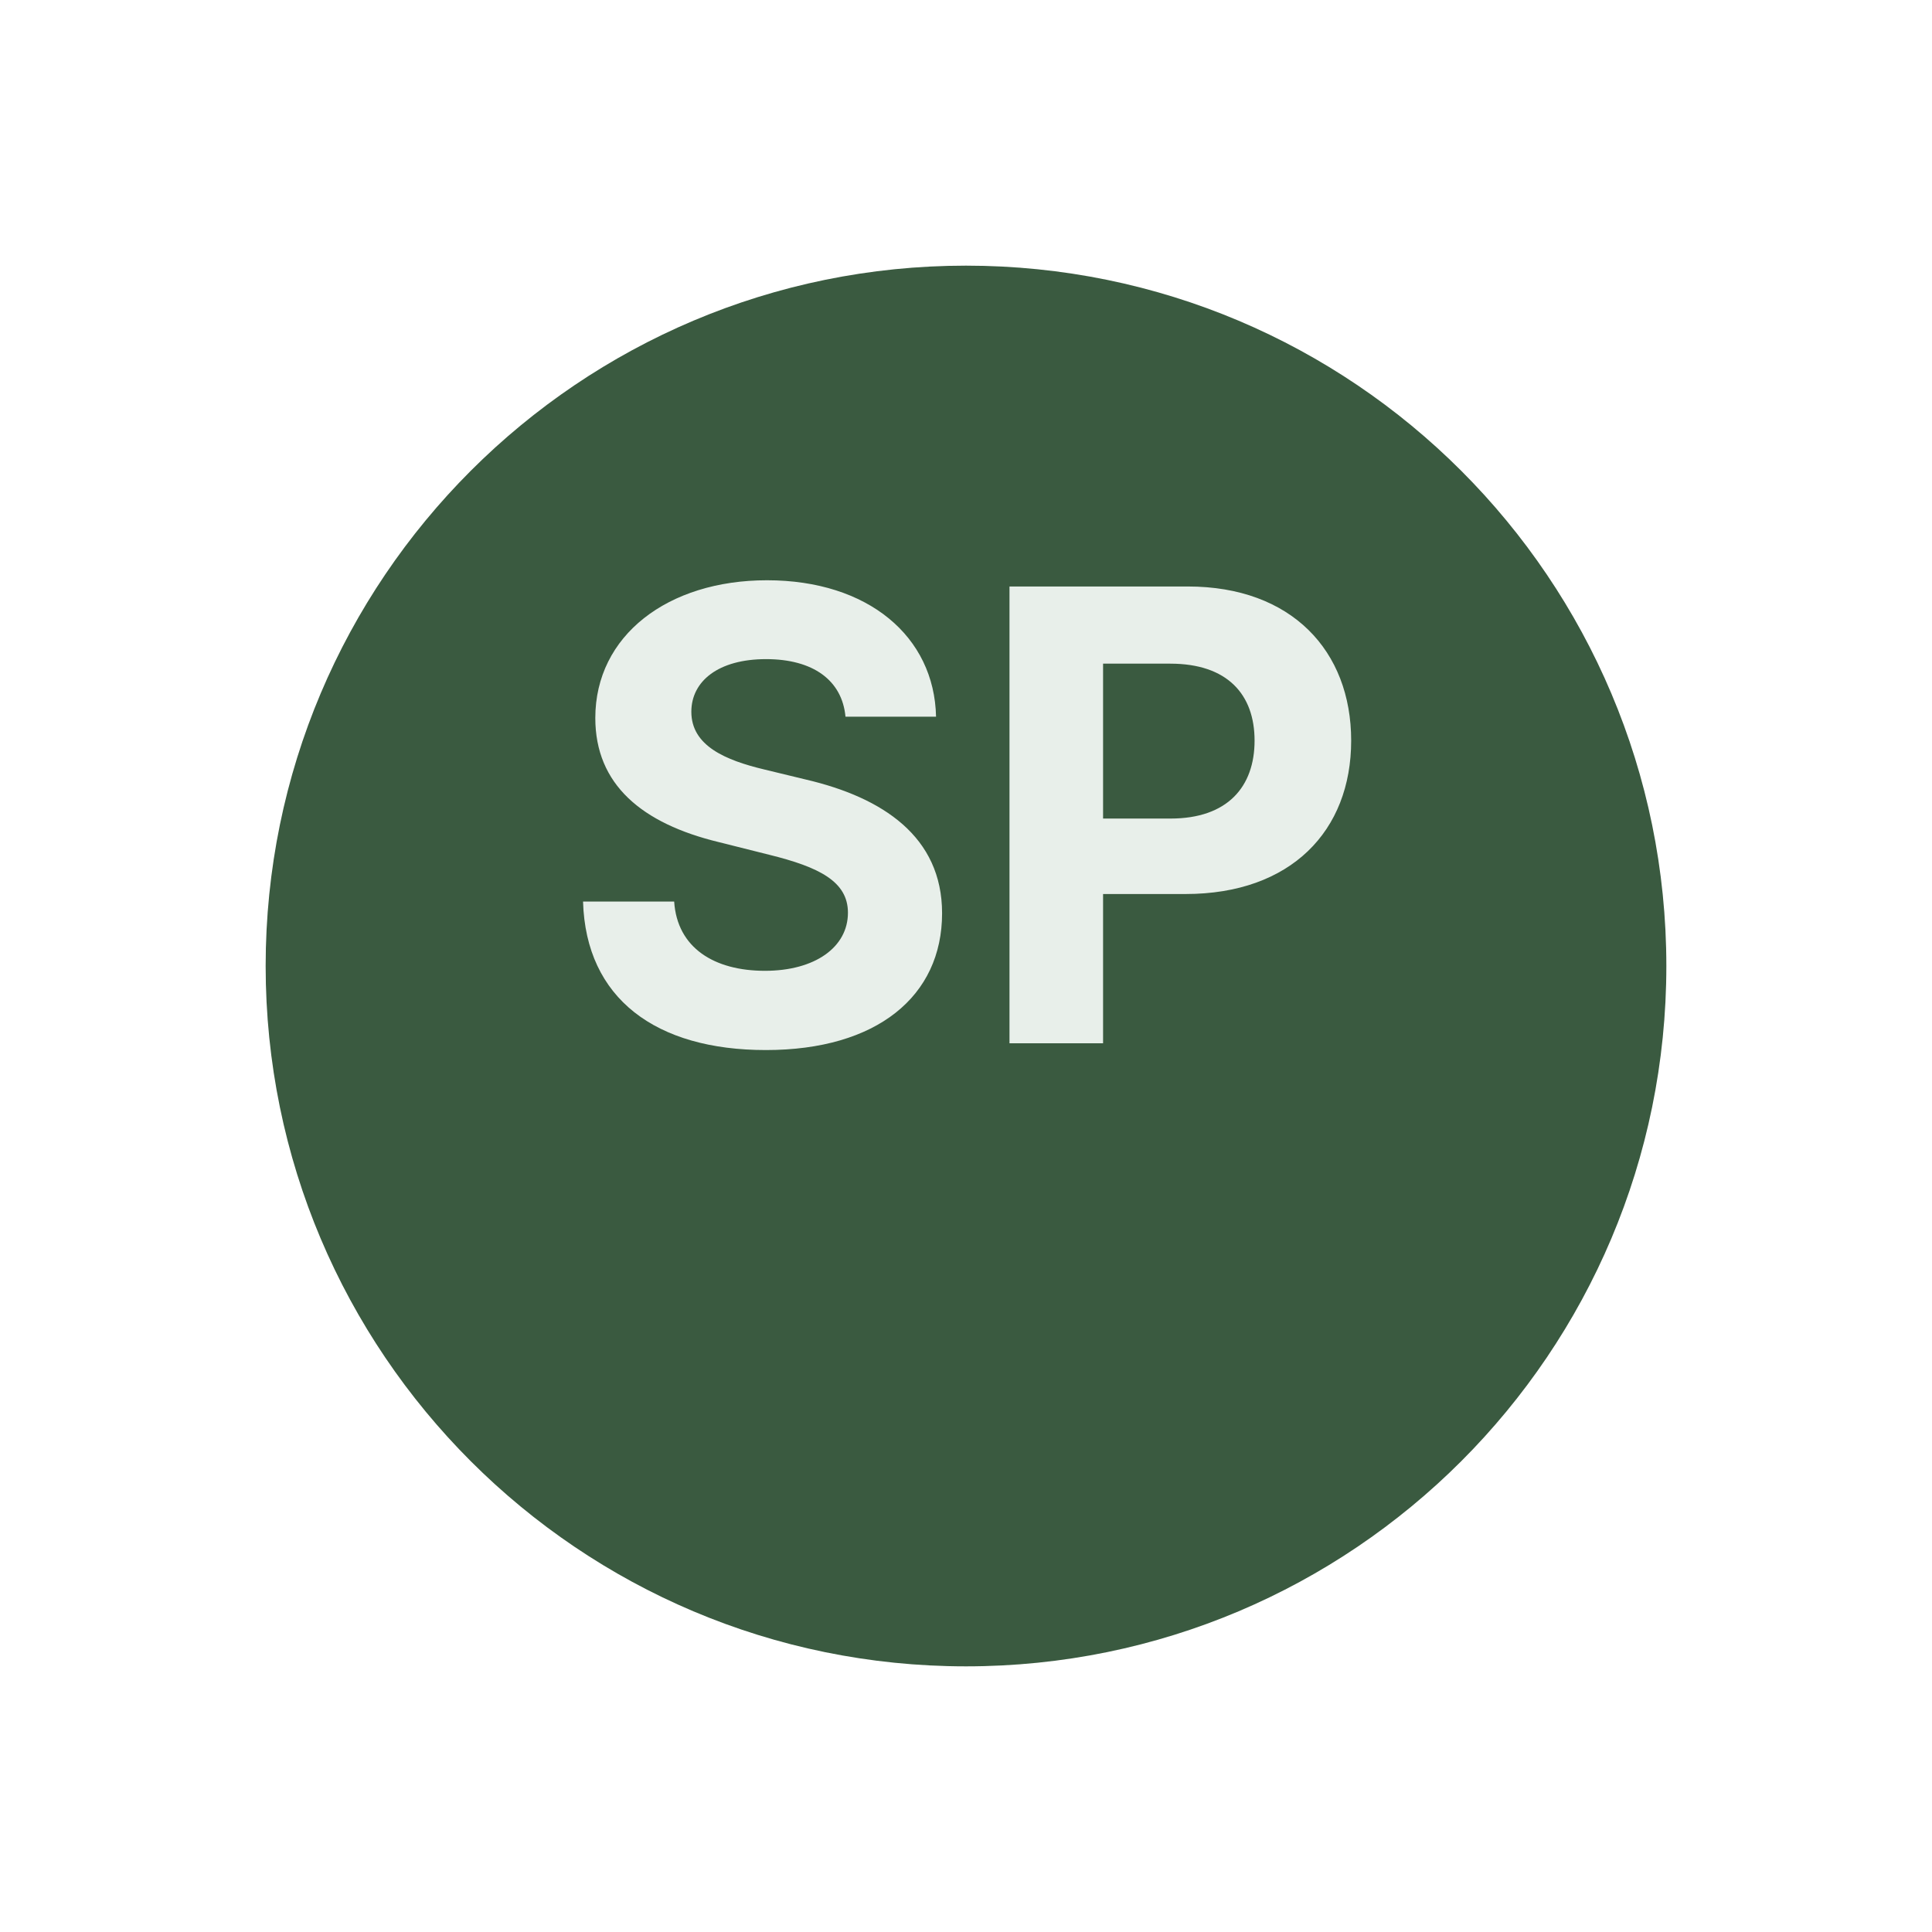
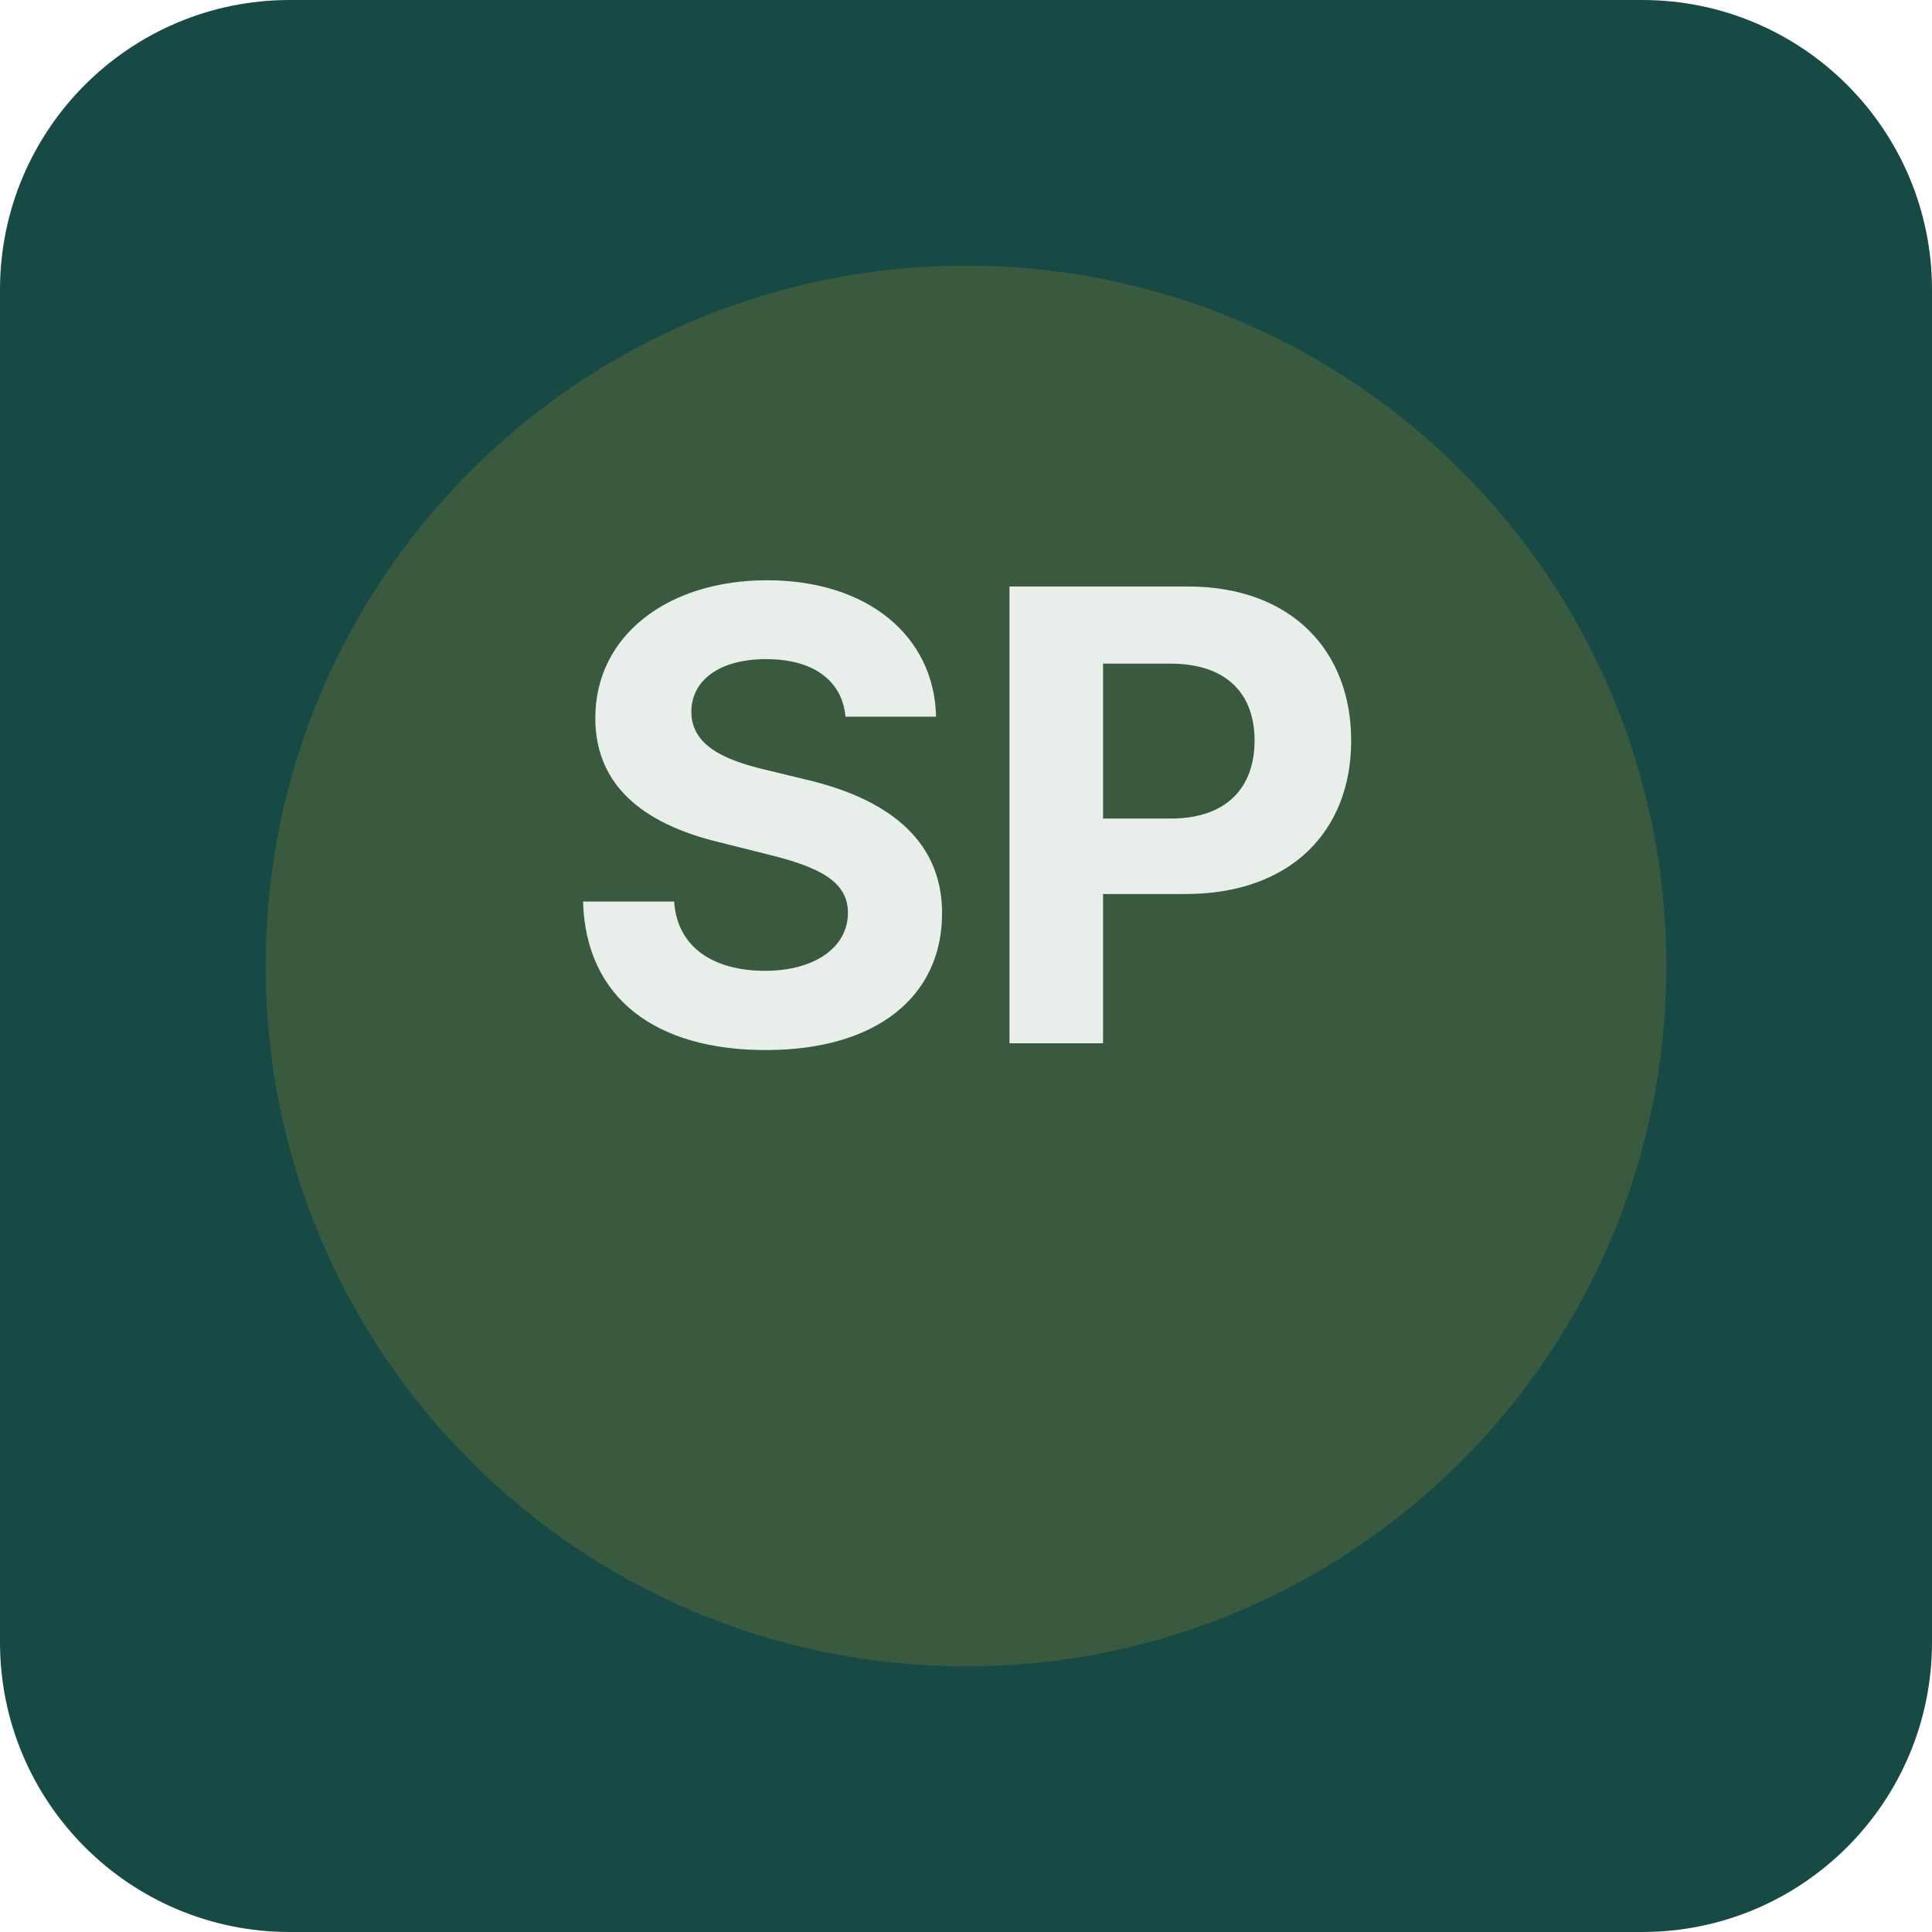
<svg xmlns="http://www.w3.org/2000/svg" width="160" height="160" viewBox="0 0 160 160" role="img" aria-labelledby="title">
+   <rect width="160" height="160" rx="24" fill="#184a45" />
  <circle cx="80" cy="80" r="58" fill="#3a5a40" />
  <text x="50%" y="54%" text-anchor="middle" font-family="Inter, Arial, sans-serif" font-size="52" font-weight="700" fill="#e8efea">SP</text>
</svg>
